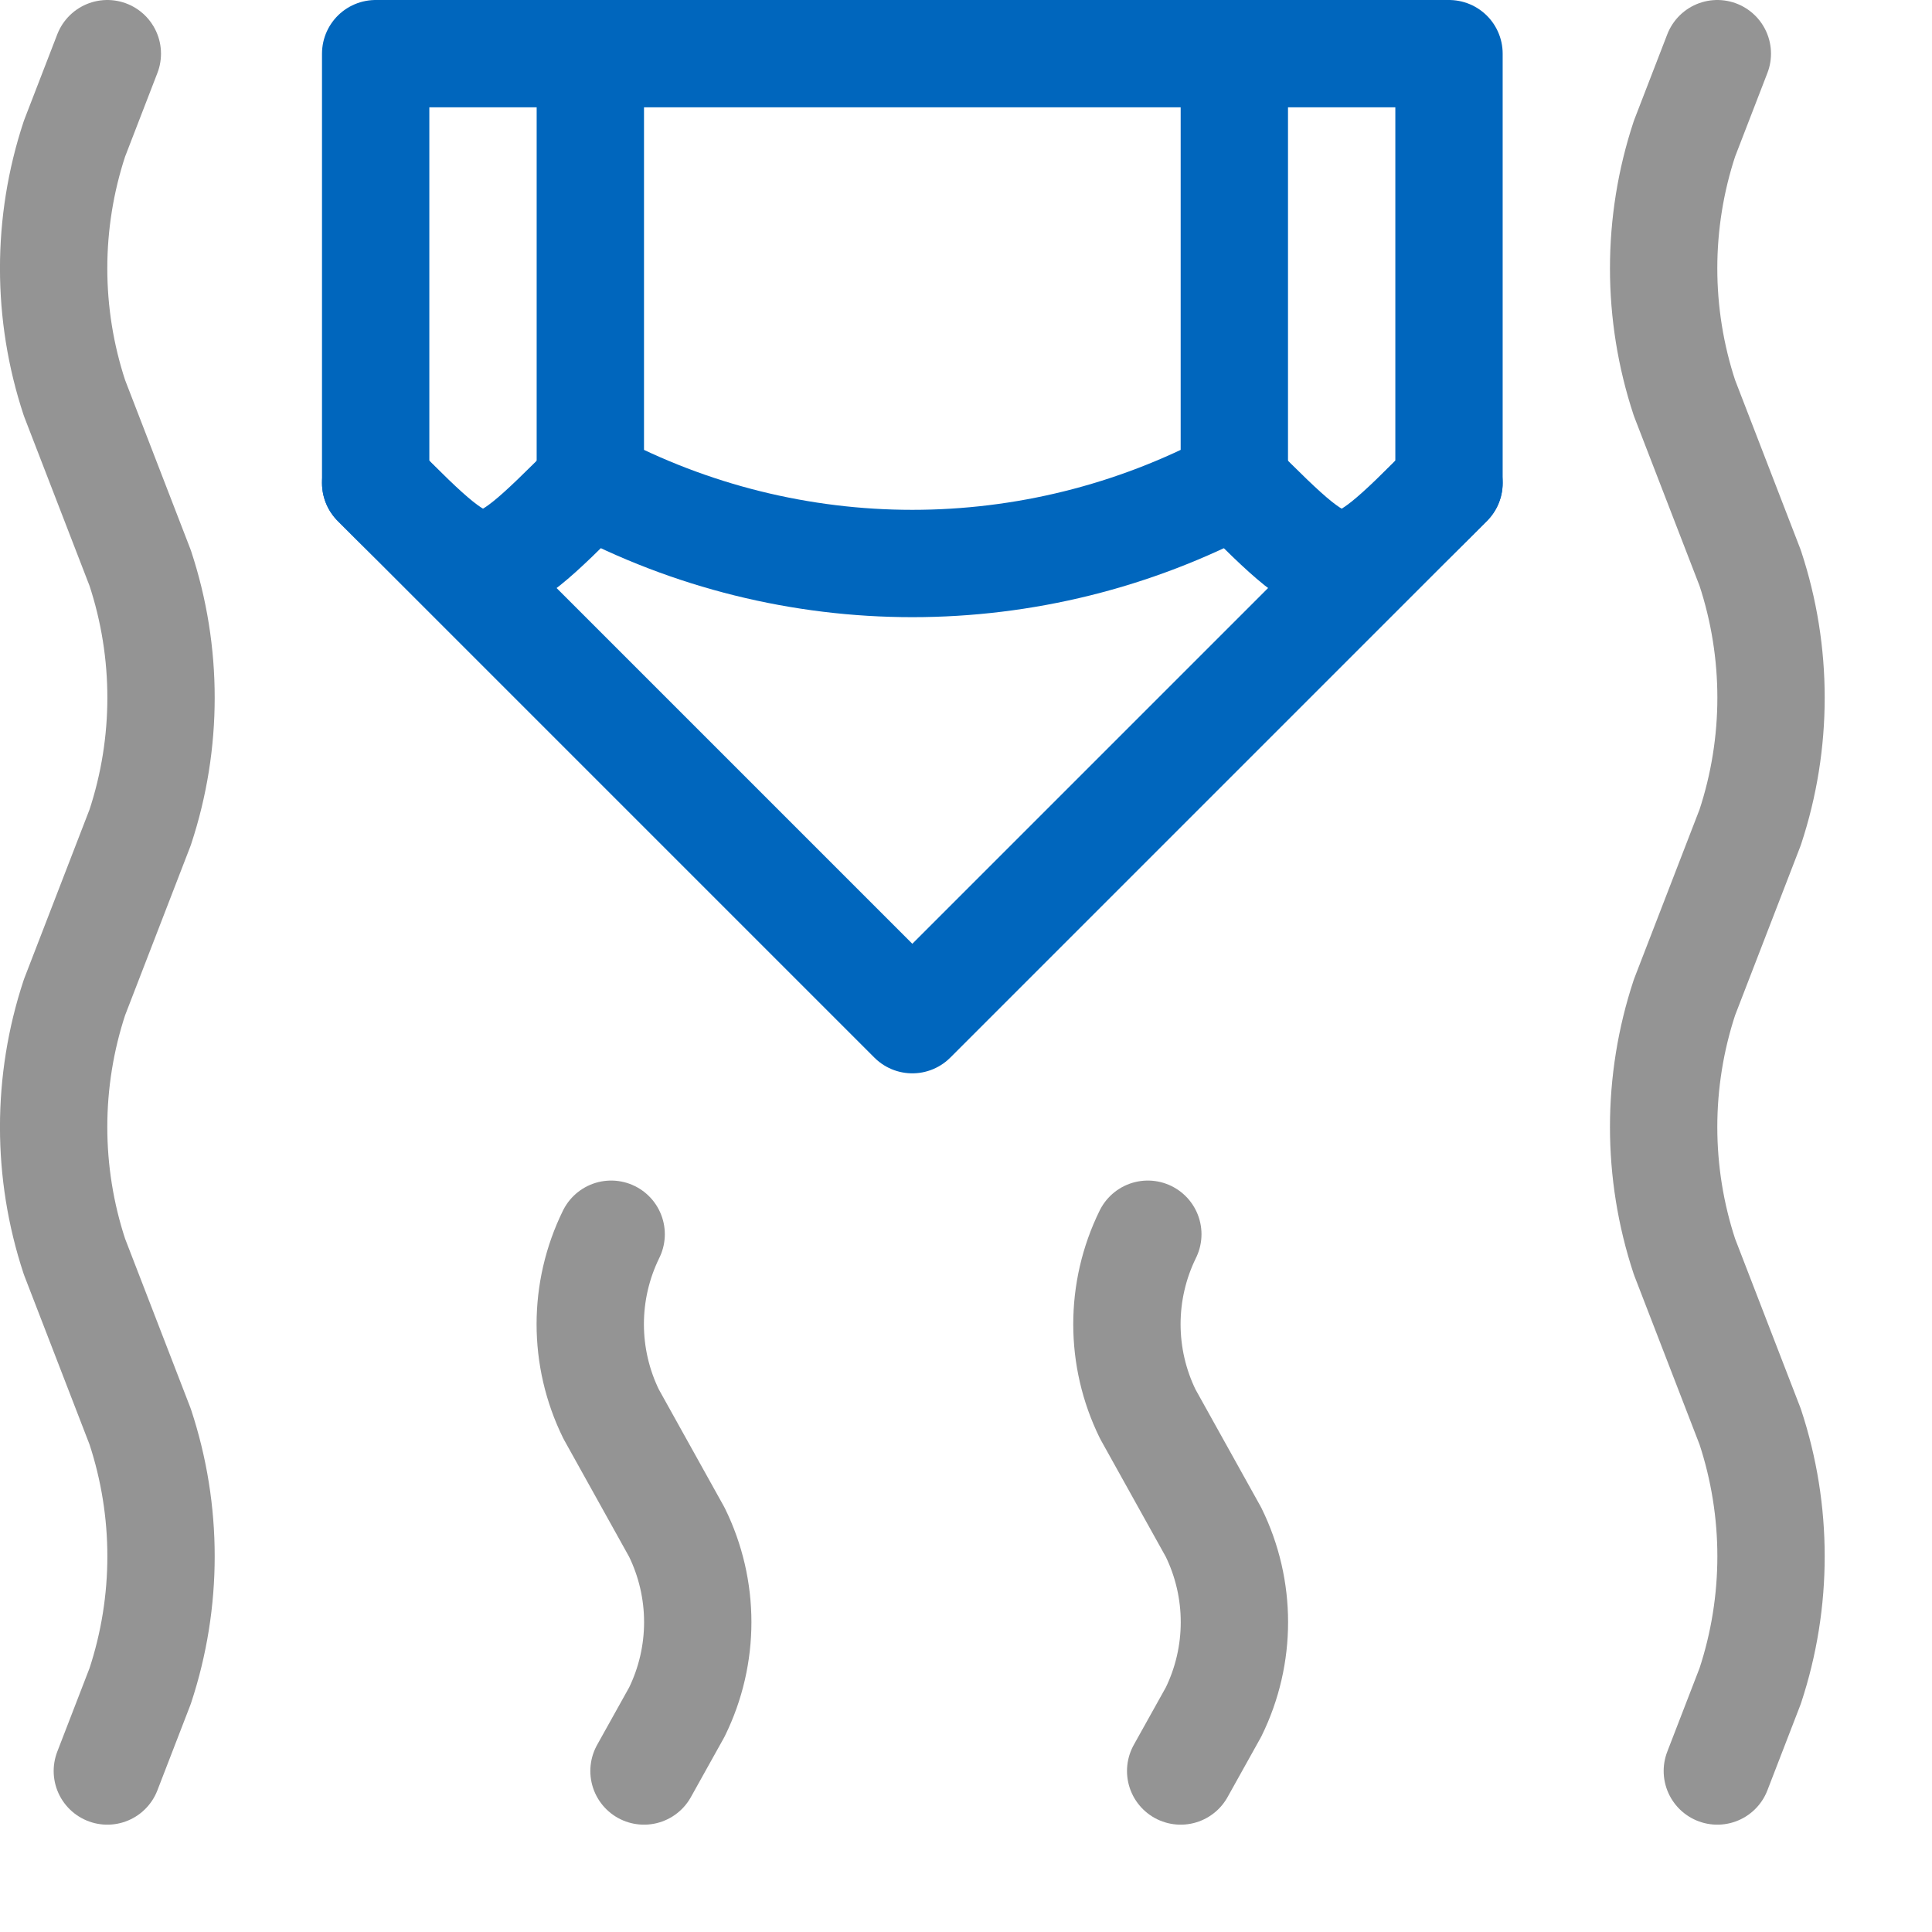
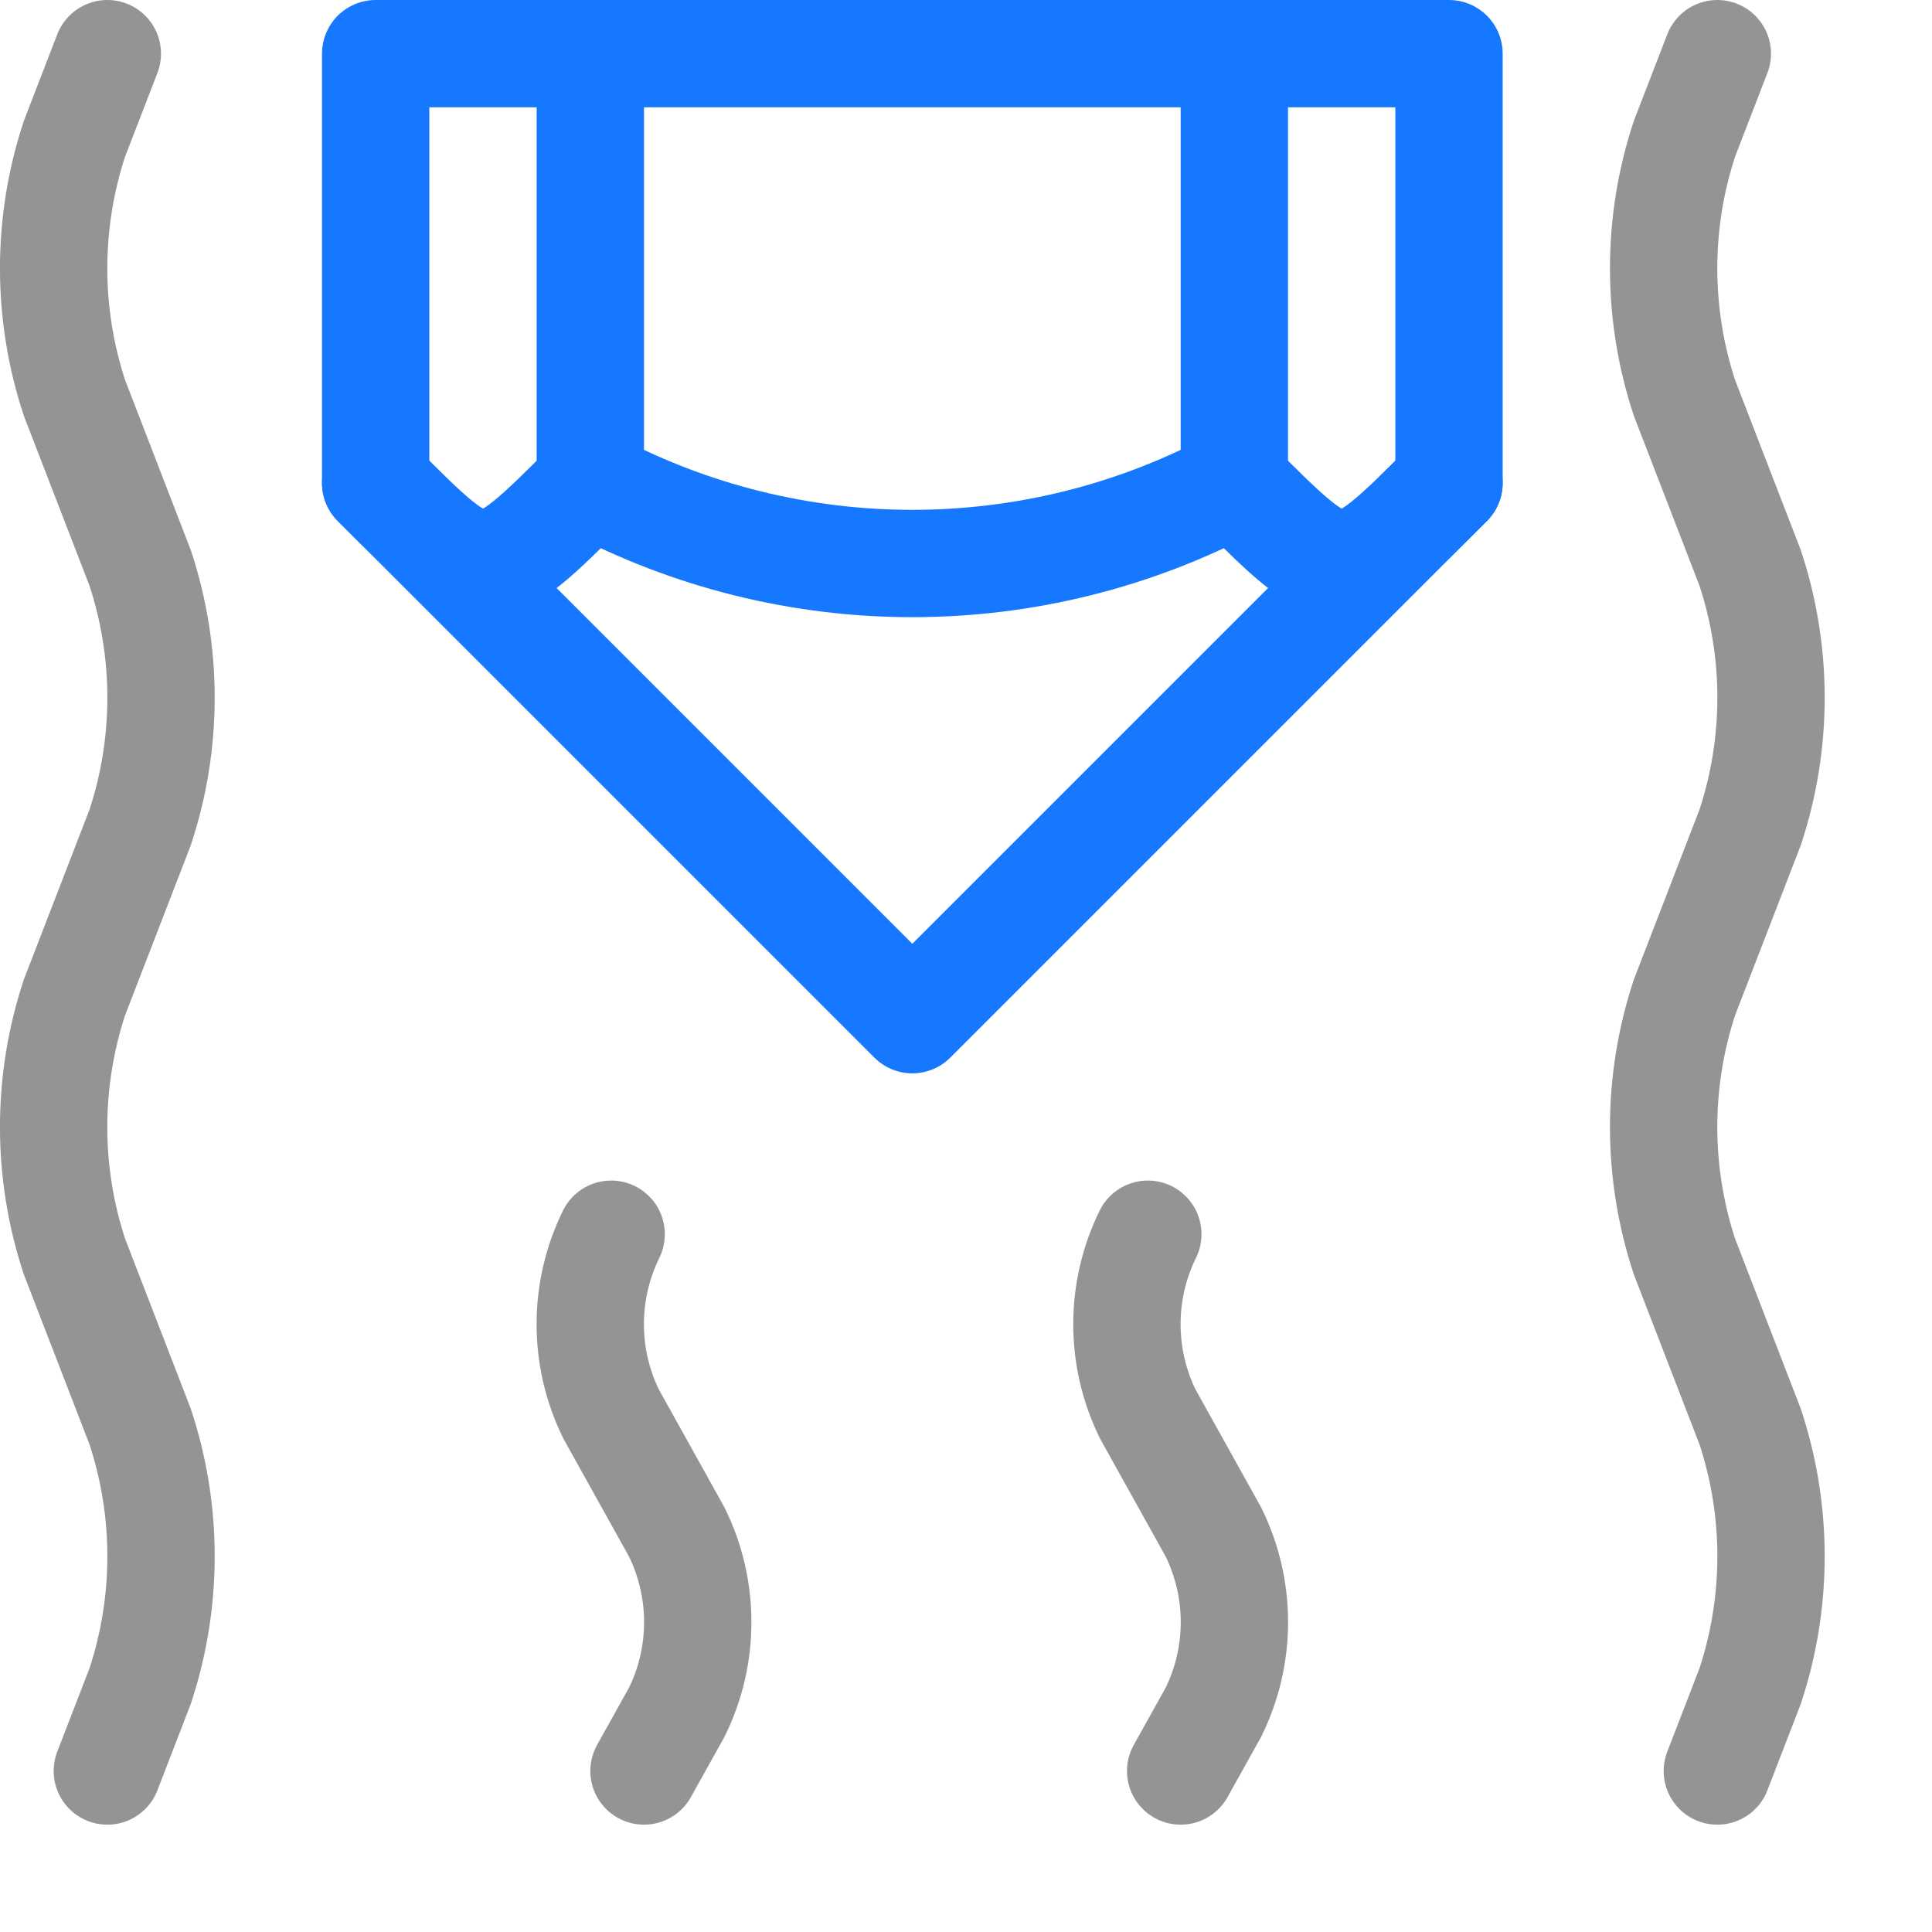
<svg xmlns="http://www.w3.org/2000/svg" width="18" height="18" viewBox="0 0 18 18">
  <path d="M1,16.5l.306-.792a3.853,3.853,0,0,0,0-2.416L.694,11.708a3.853,3.853,0,0,1,0-2.416l.612-1.584a3.853,3.853,0,0,0,0-2.416L.694,3.708a3.853,3.853,0,0,1,0-2.416L1,.5" style="fill:none;stroke:#949494;stroke-linecap:round;stroke-linejoin:round" />
  <path d="M6,16.5l.306-.549a1.9,1.9,0,0,0,0-1.676l-.612-1.1a1.9,1.9,0,0,1,0-1.676" style="fill:none;stroke:#949494;stroke-linecap:round;stroke-linejoin:round" />
  <path d="M11,16.5l.306-.549a1.9,1.9,0,0,0,0-1.676l-.612-1.1a1.9,1.9,0,0,1,0-1.676" style="fill:none;stroke:#949494;stroke-linecap:round;stroke-linejoin:round" />
  <path d="M16,16.5l.306-.792a3.853,3.853,0,0,0,0-2.416l-.612-1.584a3.853,3.853,0,0,1,0-2.416l.612-1.584a3.853,3.853,0,0,0,0-2.416l-.612-1.584a3.853,3.853,0,0,1,0-2.416L16,.5" style="fill:none;stroke:#949494;stroke-linecap:round;stroke-linejoin:round" />
-   <path d="M5.5,4.5c-1,1-1,1-2,0" style="fill:none;stroke:#0066bd;stroke-linecap:round;stroke-linejoin:round" />
-   <path d="M13.5,4.5c-1,1-1,1-2,0" style="fill:none;stroke:#0066bd;stroke-linecap:round;stroke-linejoin:round" />
-   <path d="M11.5.5v4a6.375,6.375,0,0,1-6,0V.5" style="fill:none;stroke:#0066bd;stroke-linecap:round;stroke-linejoin:round" />
-   <polygon points="3.5 0.5 13.5 0.5 13.5 4.5 8.5 9.5 3.5 4.5 3.5 0.5" style="fill:none;stroke:#0066bd;stroke-linecap:round;stroke-linejoin:round" />
+   <path d="M5.5,4.5c-1,1-1,1-2,0" style="fill:none;stroke:#1677ff;stroke-linecap:round;stroke-linejoin:round" />
+   <path d="M13.5,4.5c-1,1-1,1-2,0" style="fill:none;stroke:#1677ff;stroke-linecap:round;stroke-linejoin:round" />
+   <path d="M11.5.5v4a6.375,6.375,0,0,1-6,0V.5" style="fill:none;stroke:#1677ff;stroke-linecap:round;stroke-linejoin:round" />
+   <polygon points="3.5 0.5 13.5 0.5 13.5 4.5 8.5 9.5 3.5 4.5 3.5 0.5" style="fill:none;stroke:#1677ff;stroke-linecap:round;stroke-linejoin:round" />
</svg>
